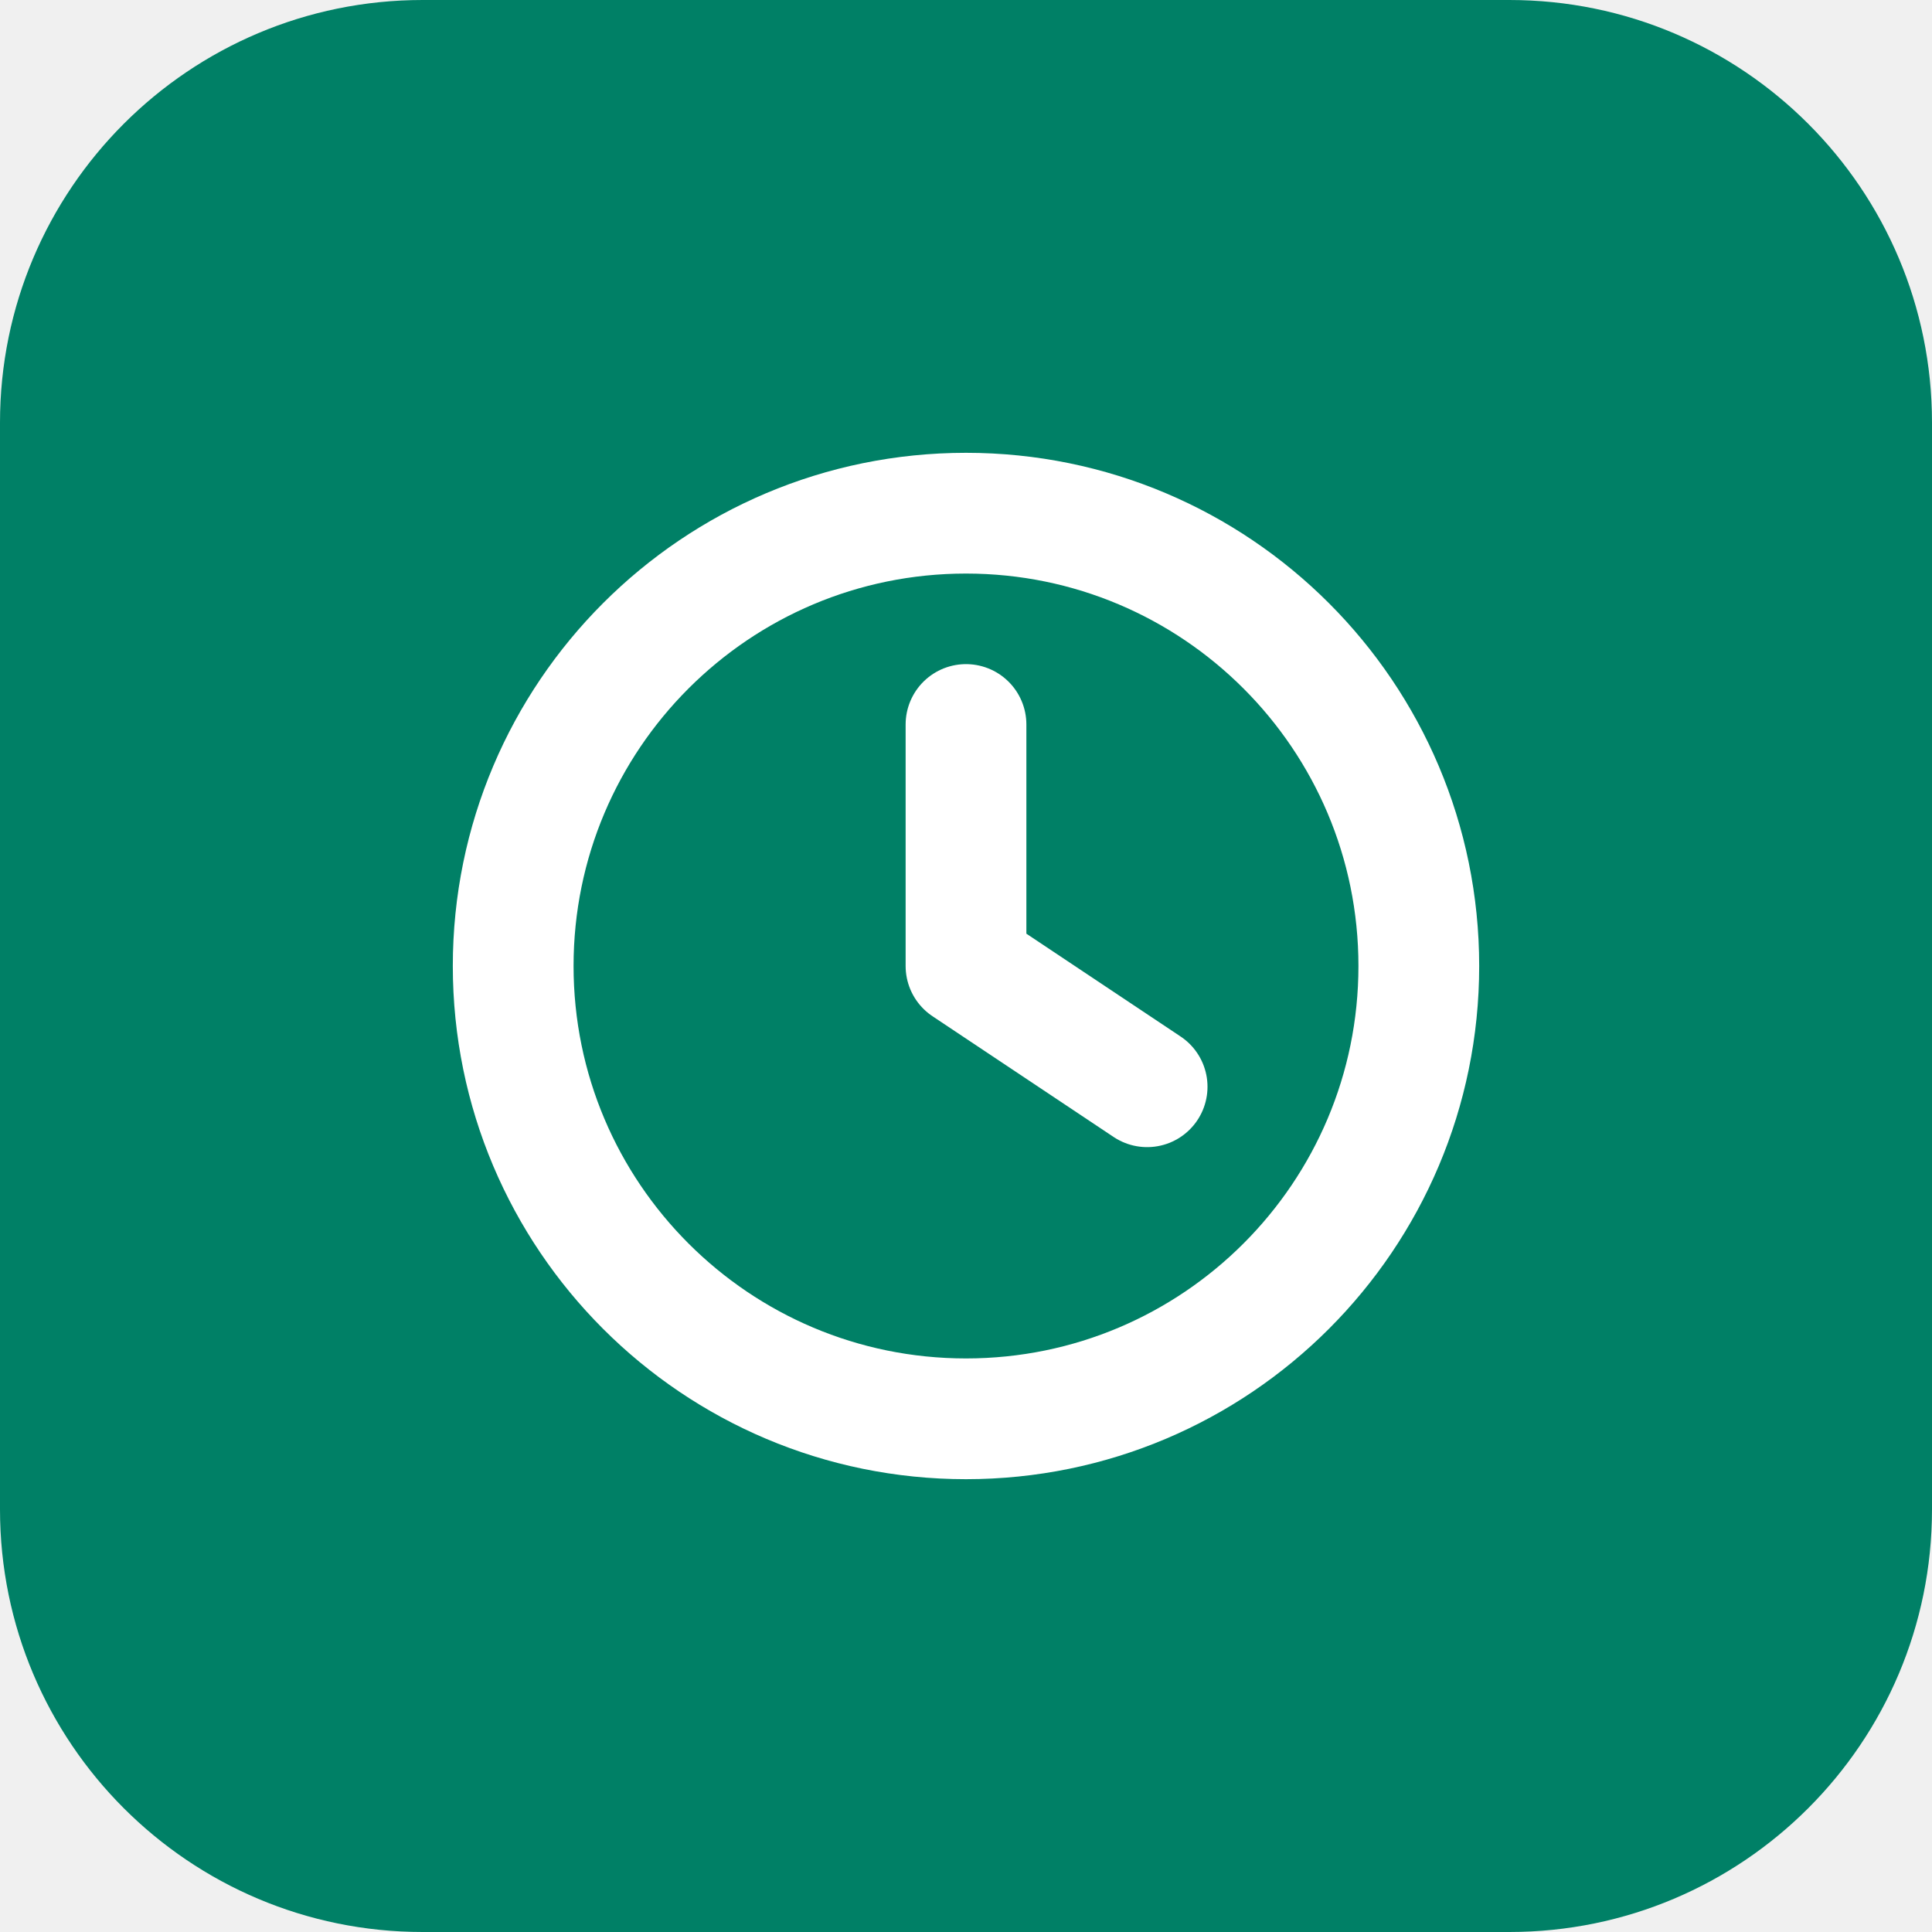
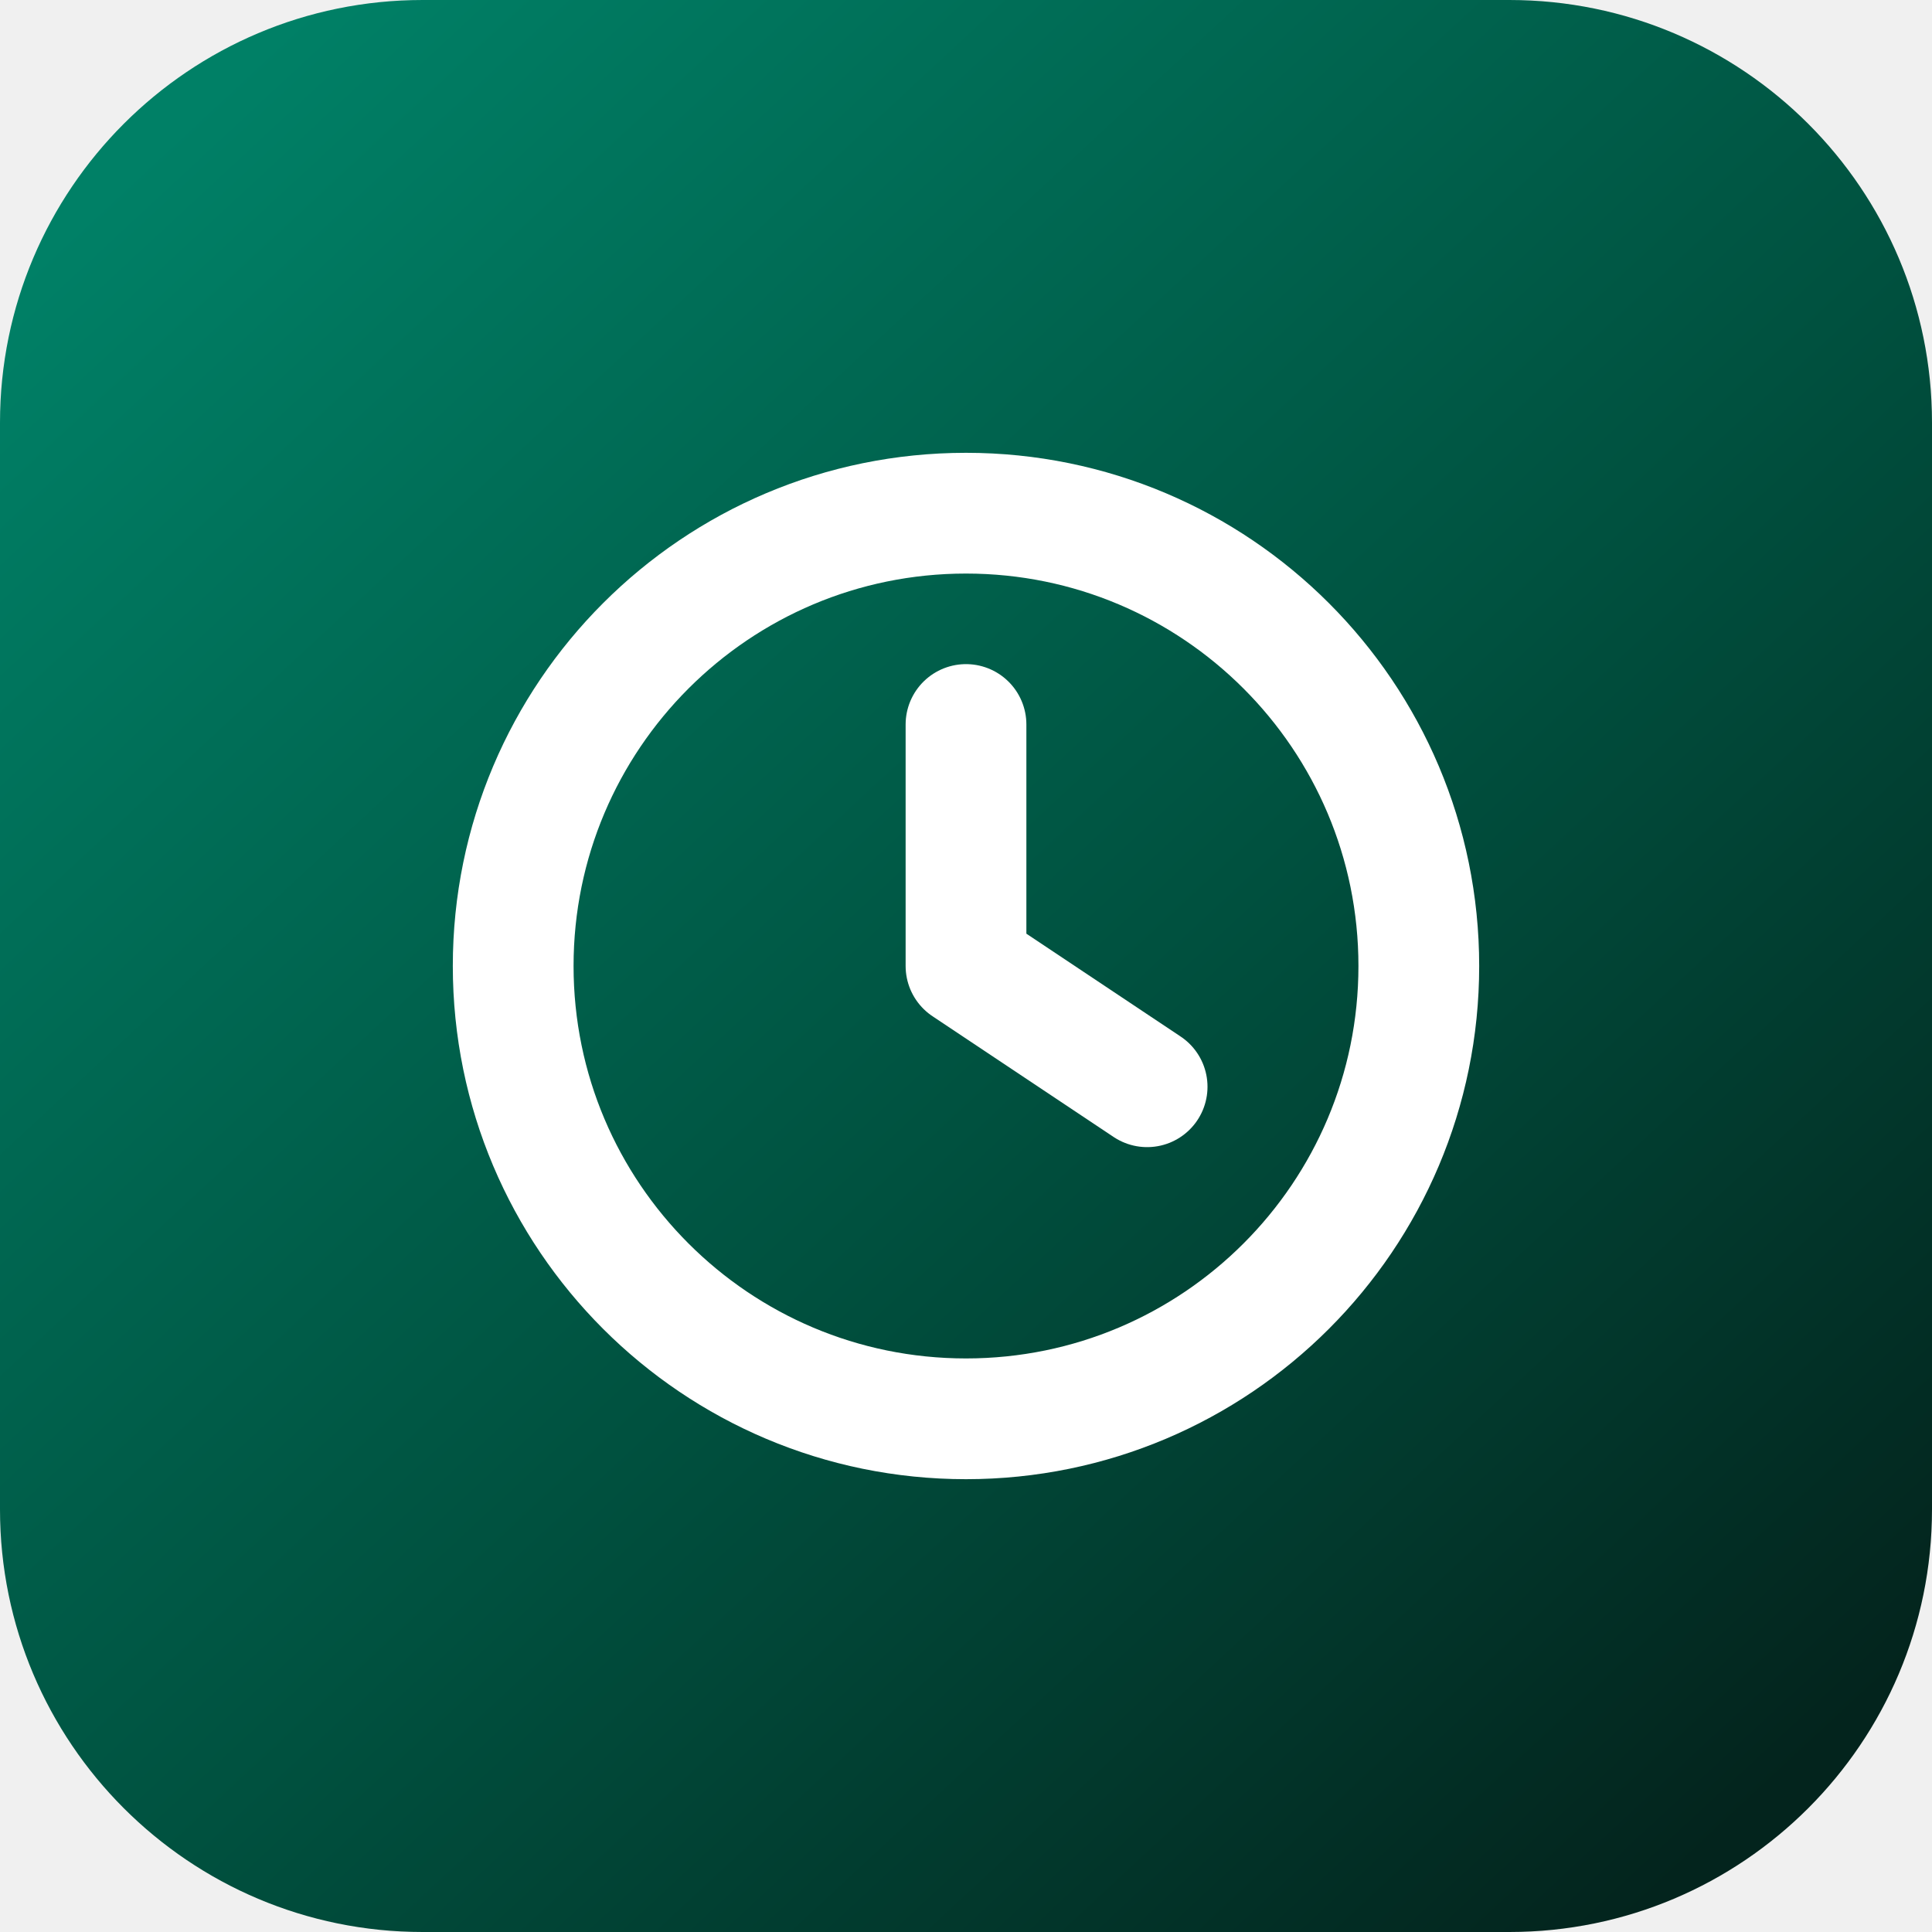
<svg xmlns="http://www.w3.org/2000/svg" viewBox="0 0 64 64" width="64" height="64" role="img" aria-label="kintai">
-   <rect width="64" height="64" rx="14" fill="#008066" />
+   <defs>
+     <linearGradient id="g" x1="6" y1="4" x2="58" y2="60" gradientUnits="userSpaceOnUse">
+       <stop offset="0" stop-color="#008066" />
+       <stop offset="0.55" stop-color="#00513F" />
+       <stop offset="1" stop-color="#03241D" />
+     </linearGradient>
+   </defs>
+   <rect width="64" height="64" rx="14" fill="url(#g)" />
  <g fill="none" stroke="#FFFFFF" stroke-width="4" stroke-linecap="round" stroke-linejoin="round">
    <circle cx="32" cy="32" r="15" />
    <path d="M32 24v8l6 4" />
  </g>
</svg>
